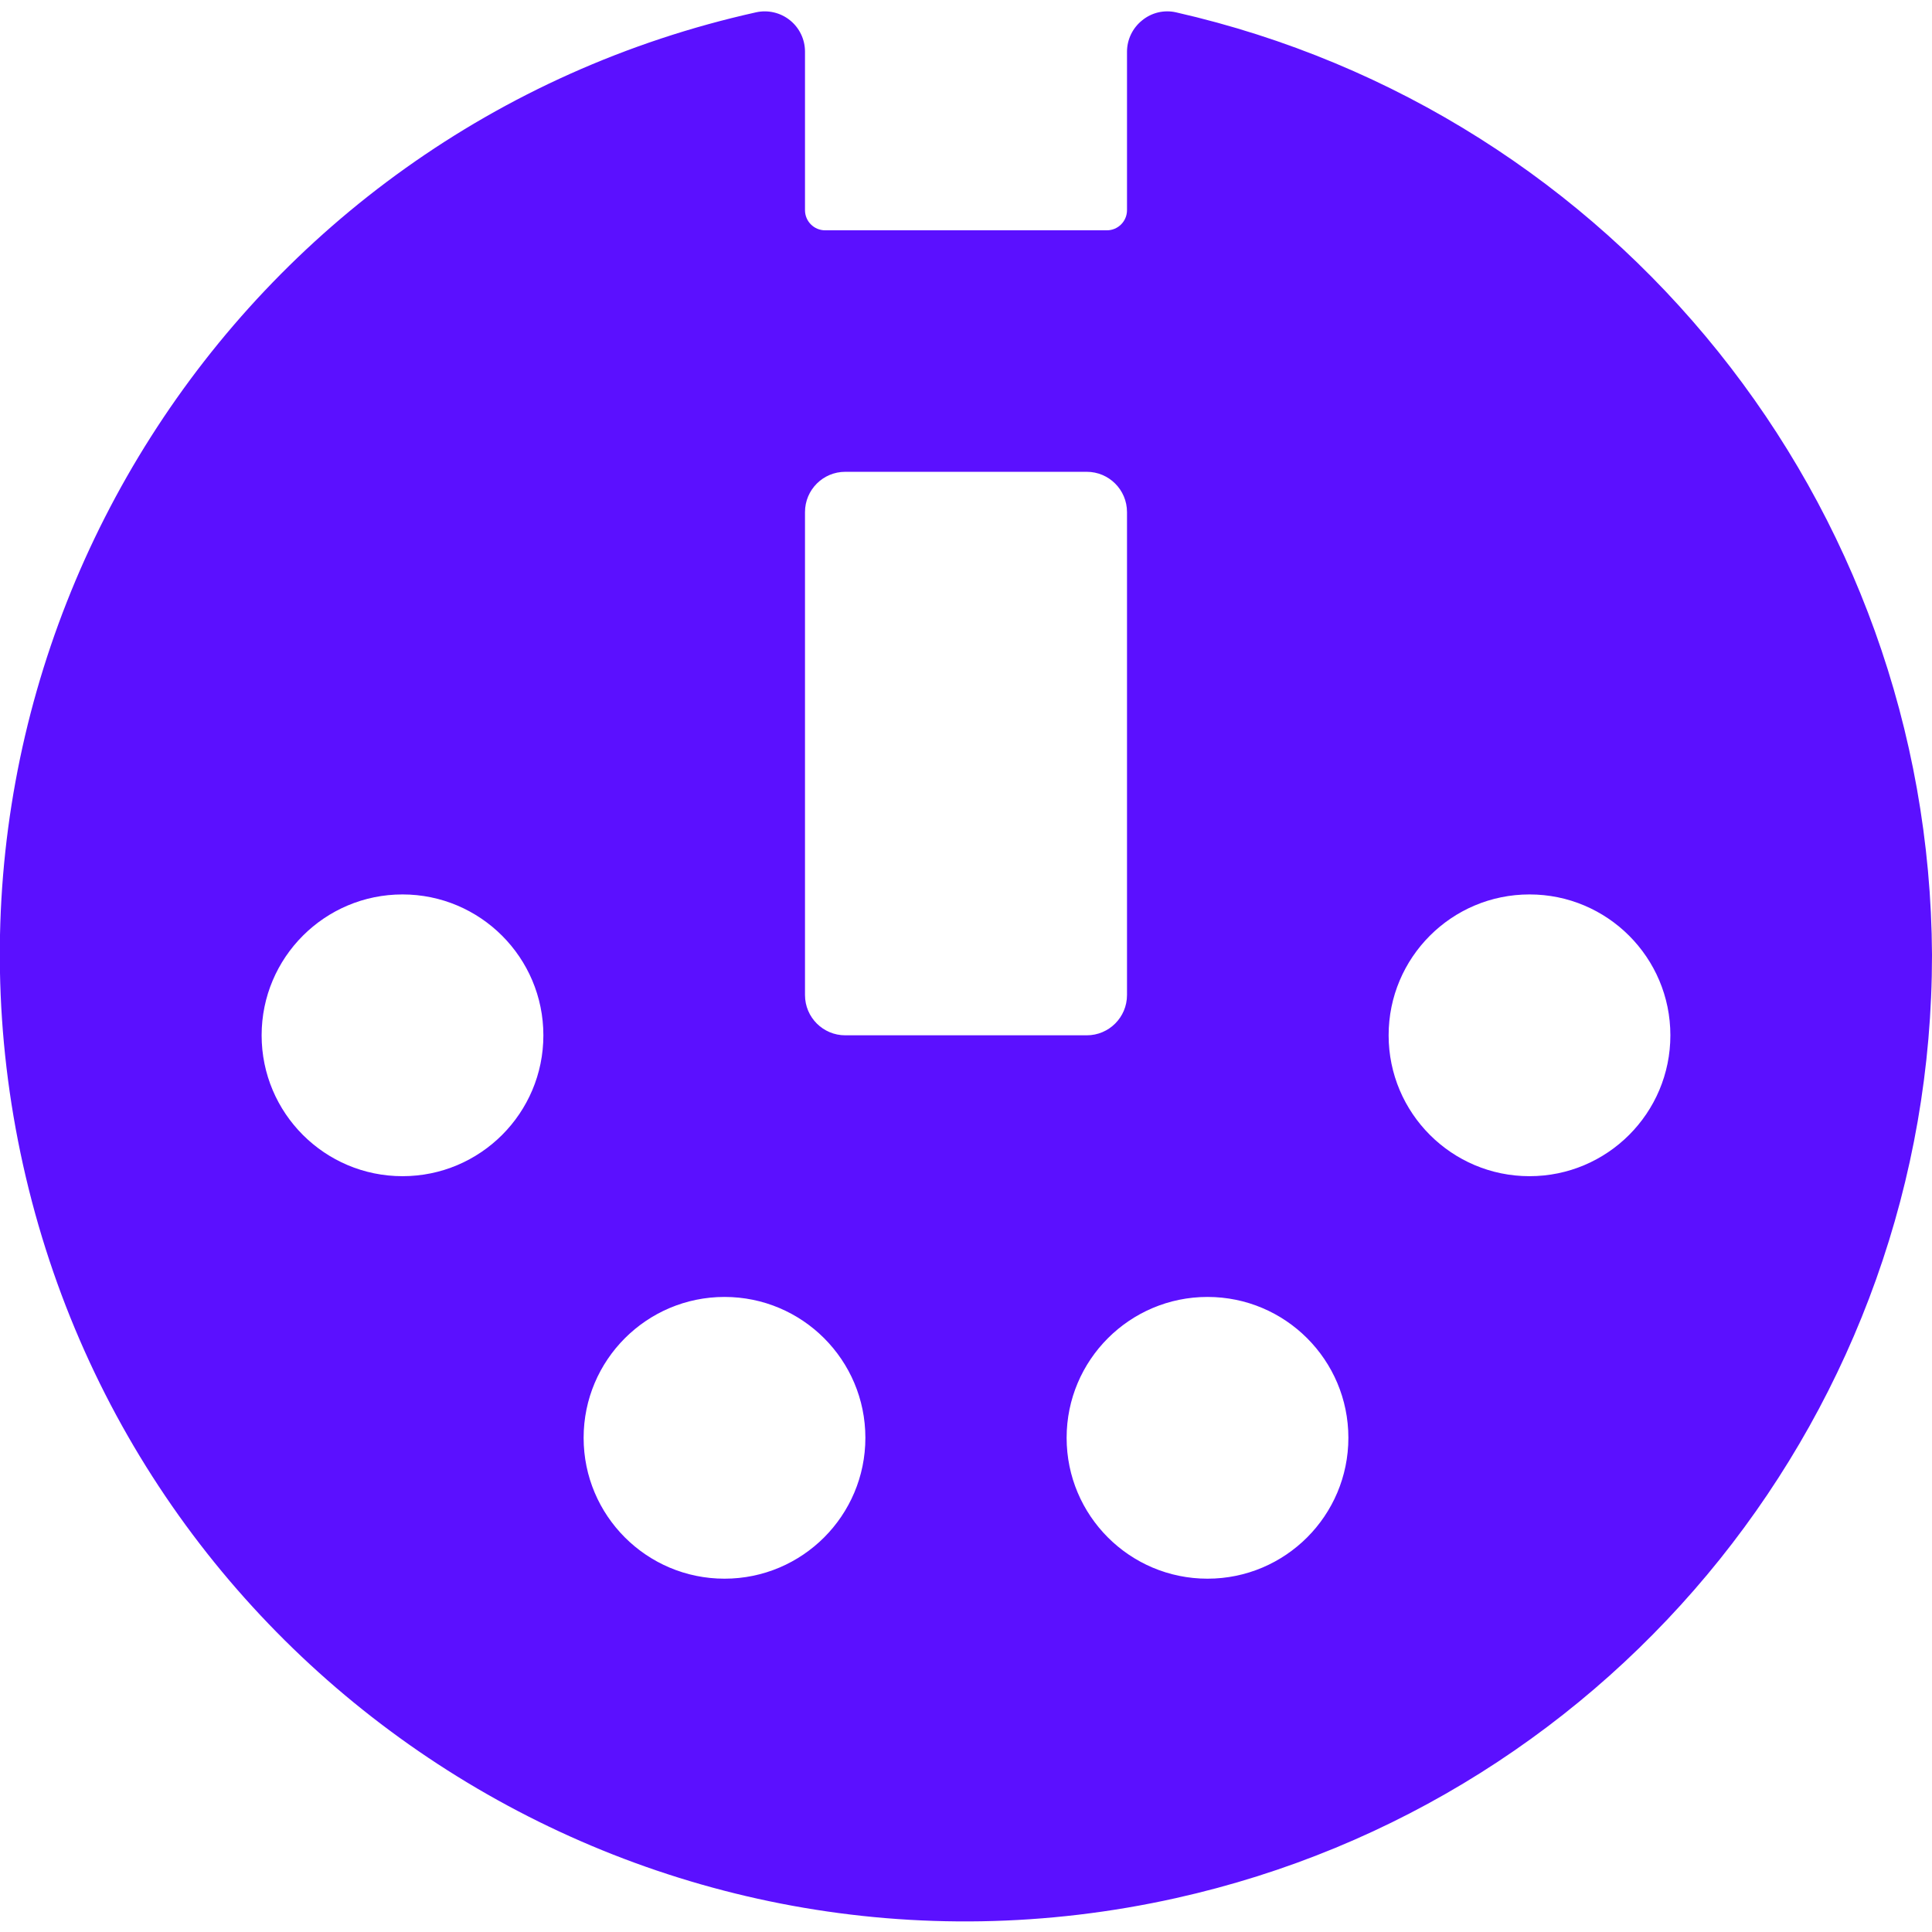
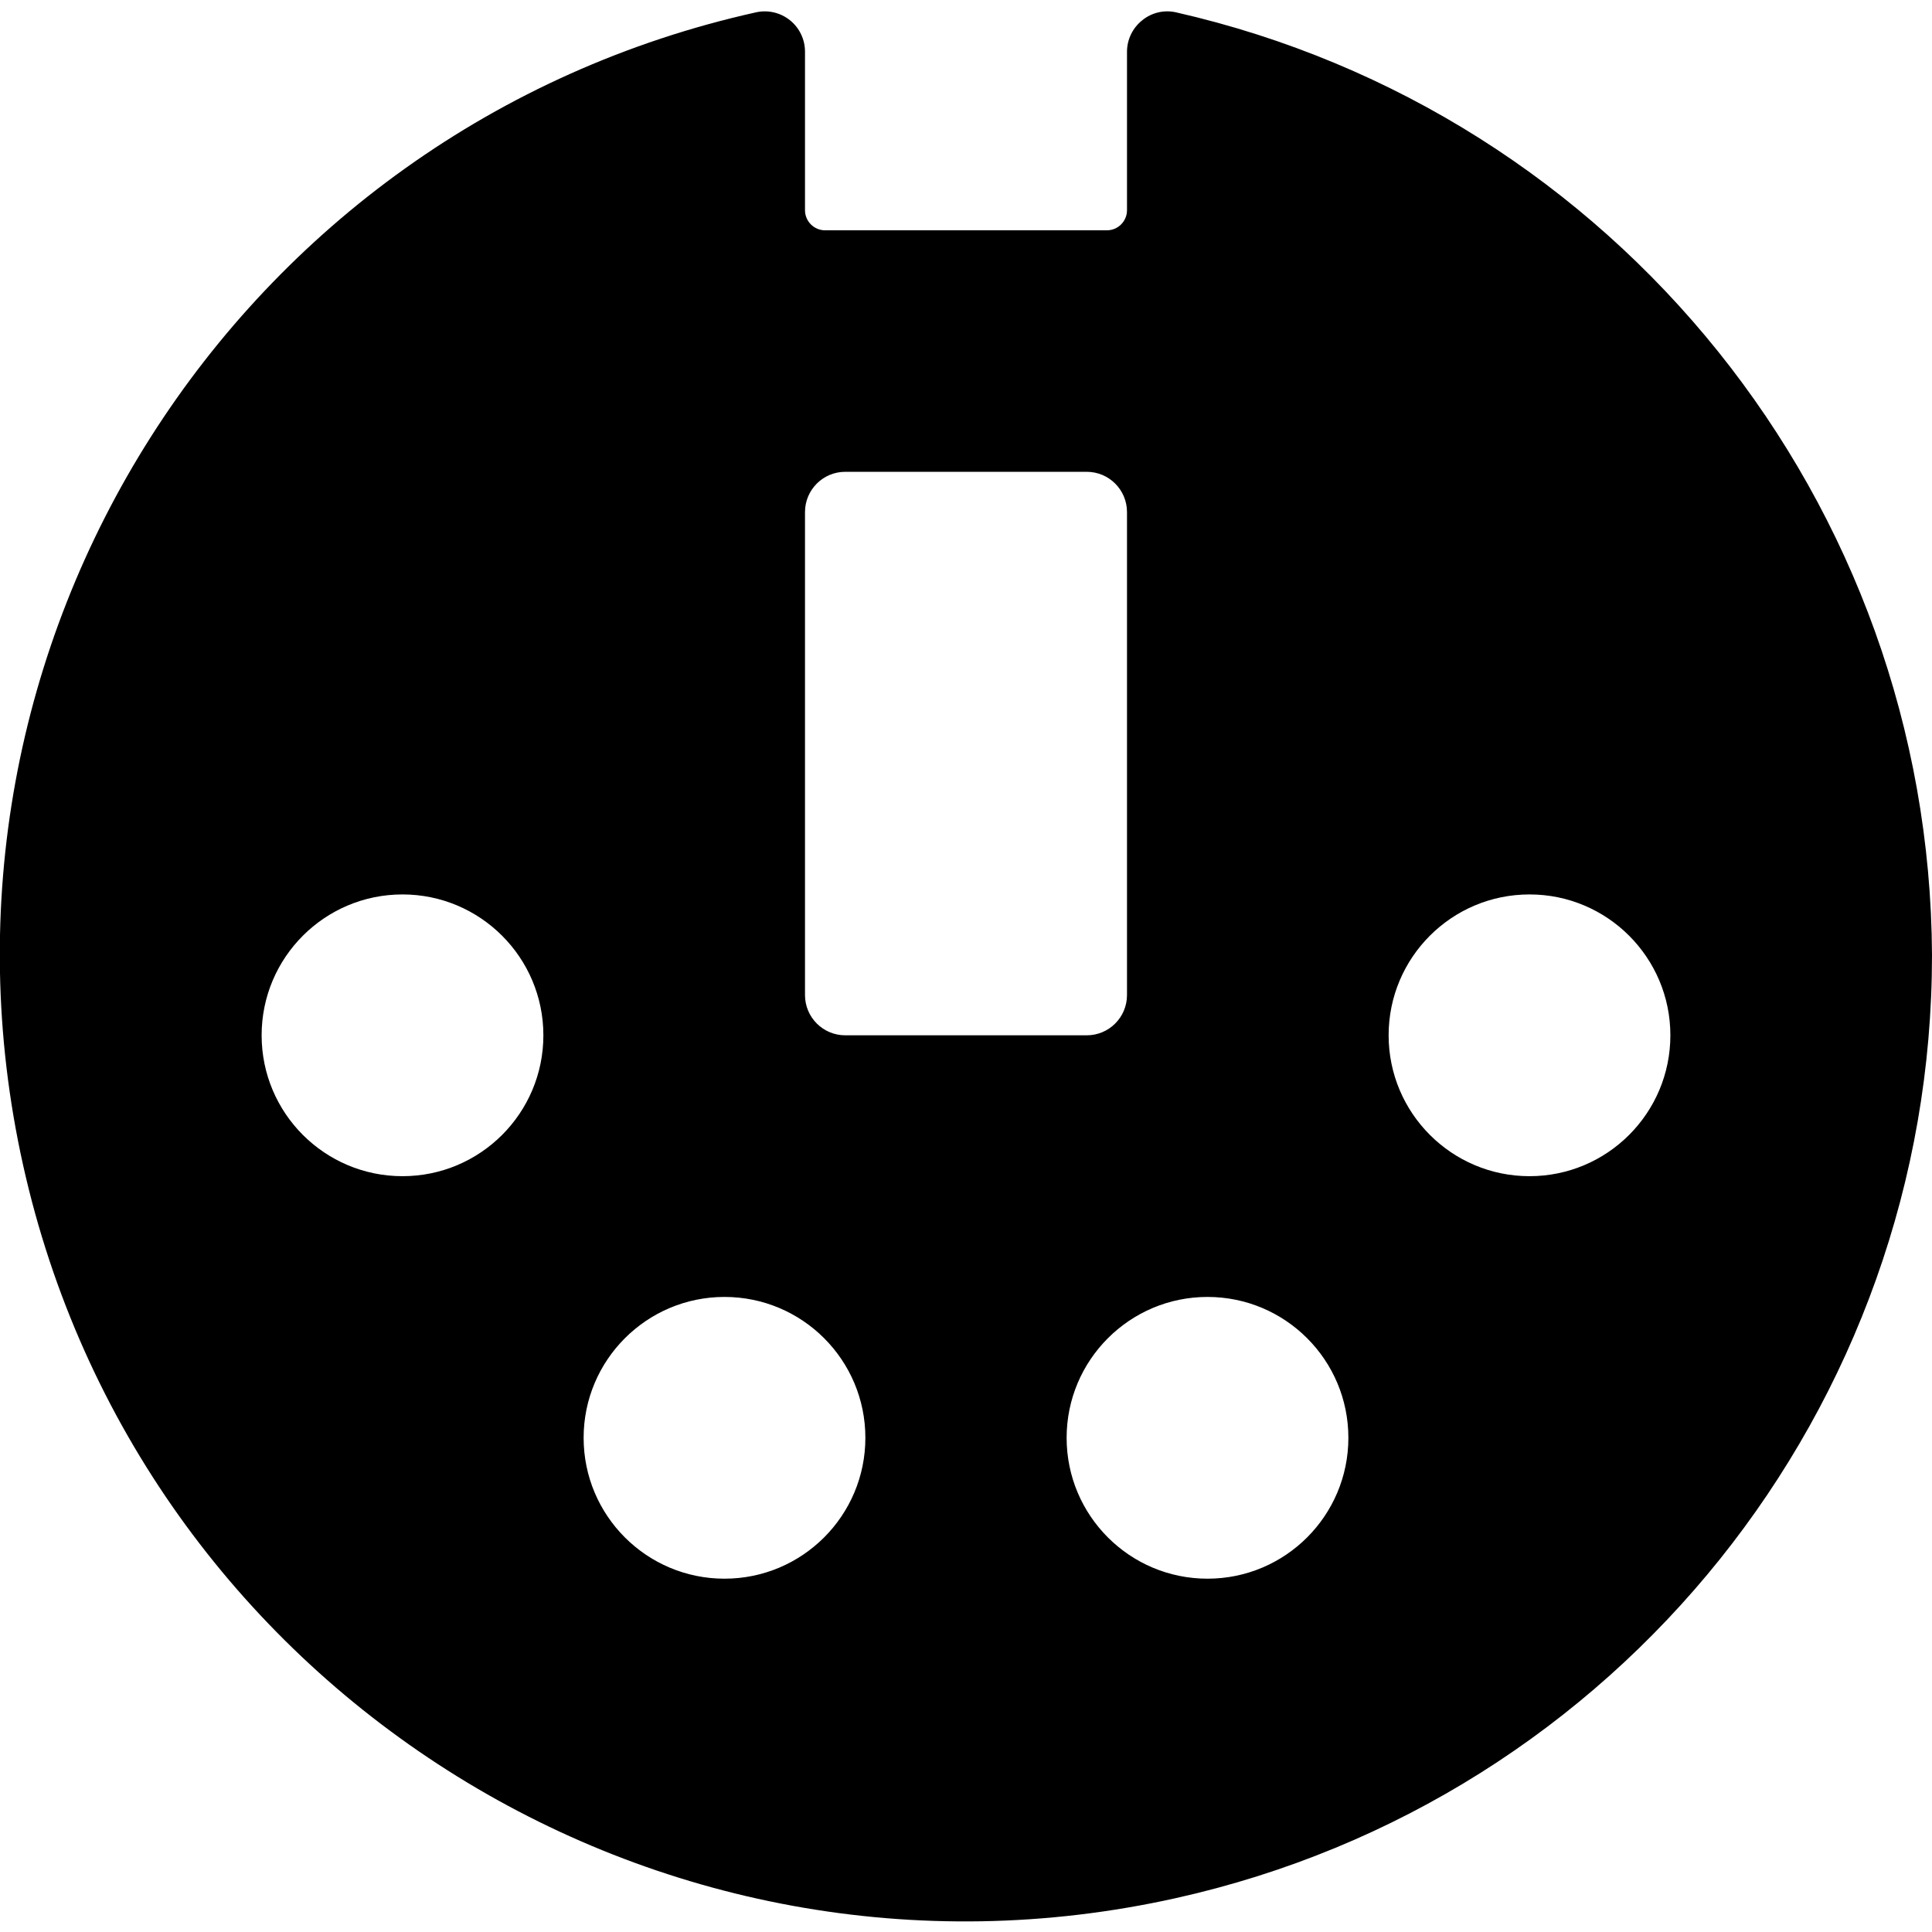
<svg xmlns="http://www.w3.org/2000/svg" width="24" height="24">
-   <path d="M14.608.153a.491.491 0 0 0-.42.1.5.5 0 0 0-.188.388v1.97a.25.25 0 0 1-.25.25h-3.5a.25.25 0 0 1-.25-.25V.641a.5.5 0 0 0-.608-.488C2.923 1.593-1.153 8.005.287 14.474c1.44 6.47 7.852 10.546 14.321 9.105A12 12 0 0 0 24 11.861 12.07 12.07 0 0 0 14.608.153zM6.75 12.861A1.75 1.75 0 1 1 5 11.111c.966 0 1.75.784 1.75 1.75zM9 16.111a1.75 1.75 0 1 1-1.75 1.75c0-.966.784-1.75 1.75-1.75zm1.5-3.25a.5.5 0 0 1-.5-.5v-6a.5.5 0 0 1 .5-.5h3a.5.5 0 0 1 .5.5v6a.5.5 0 0 1-.5.5h-3zm4.5 3.25a1.75 1.75 0 1 1-1.75 1.75c0-.966.784-1.75 1.75-1.75zm2.25-3.25a1.75 1.75 0 1 1 1.75 1.75c-.966 0-1.75-.784-1.75-1.75z" fill="#5B10FF" />
+   <path d="M14.608.153a.491.491 0 0 0-.42.1.5.5 0 0 0-.188.388v1.97a.25.25 0 0 1-.25.25h-3.5a.25.25 0 0 1-.25-.25V.641a.5.5 0 0 0-.608-.488C2.923 1.593-1.153 8.005.287 14.474c1.44 6.47 7.852 10.546 14.321 9.105A12 12 0 0 0 24 11.861 12.07 12.07 0 0 0 14.608.153zM6.75 12.861A1.75 1.75 0 1 1 5 11.111c.966 0 1.75.784 1.75 1.75zM9 16.111a1.75 1.75 0 1 1-1.75 1.75c0-.966.784-1.75 1.75-1.75zm1.5-3.25a.5.5 0 0 1-.5-.5v-6a.5.5 0 0 1 .5-.5h3a.5.5 0 0 1 .5.5v6a.5.5 0 0 1-.5.5h-3zm4.5 3.25a1.75 1.75 0 1 1-1.75 1.75c0-.966.784-1.75 1.75-1.75zm2.25-3.25a1.75 1.75 0 1 1 1.75 1.75c-.966 0-1.75-.784-1.75-1.75z" fill="currentColor" />
</svg>
